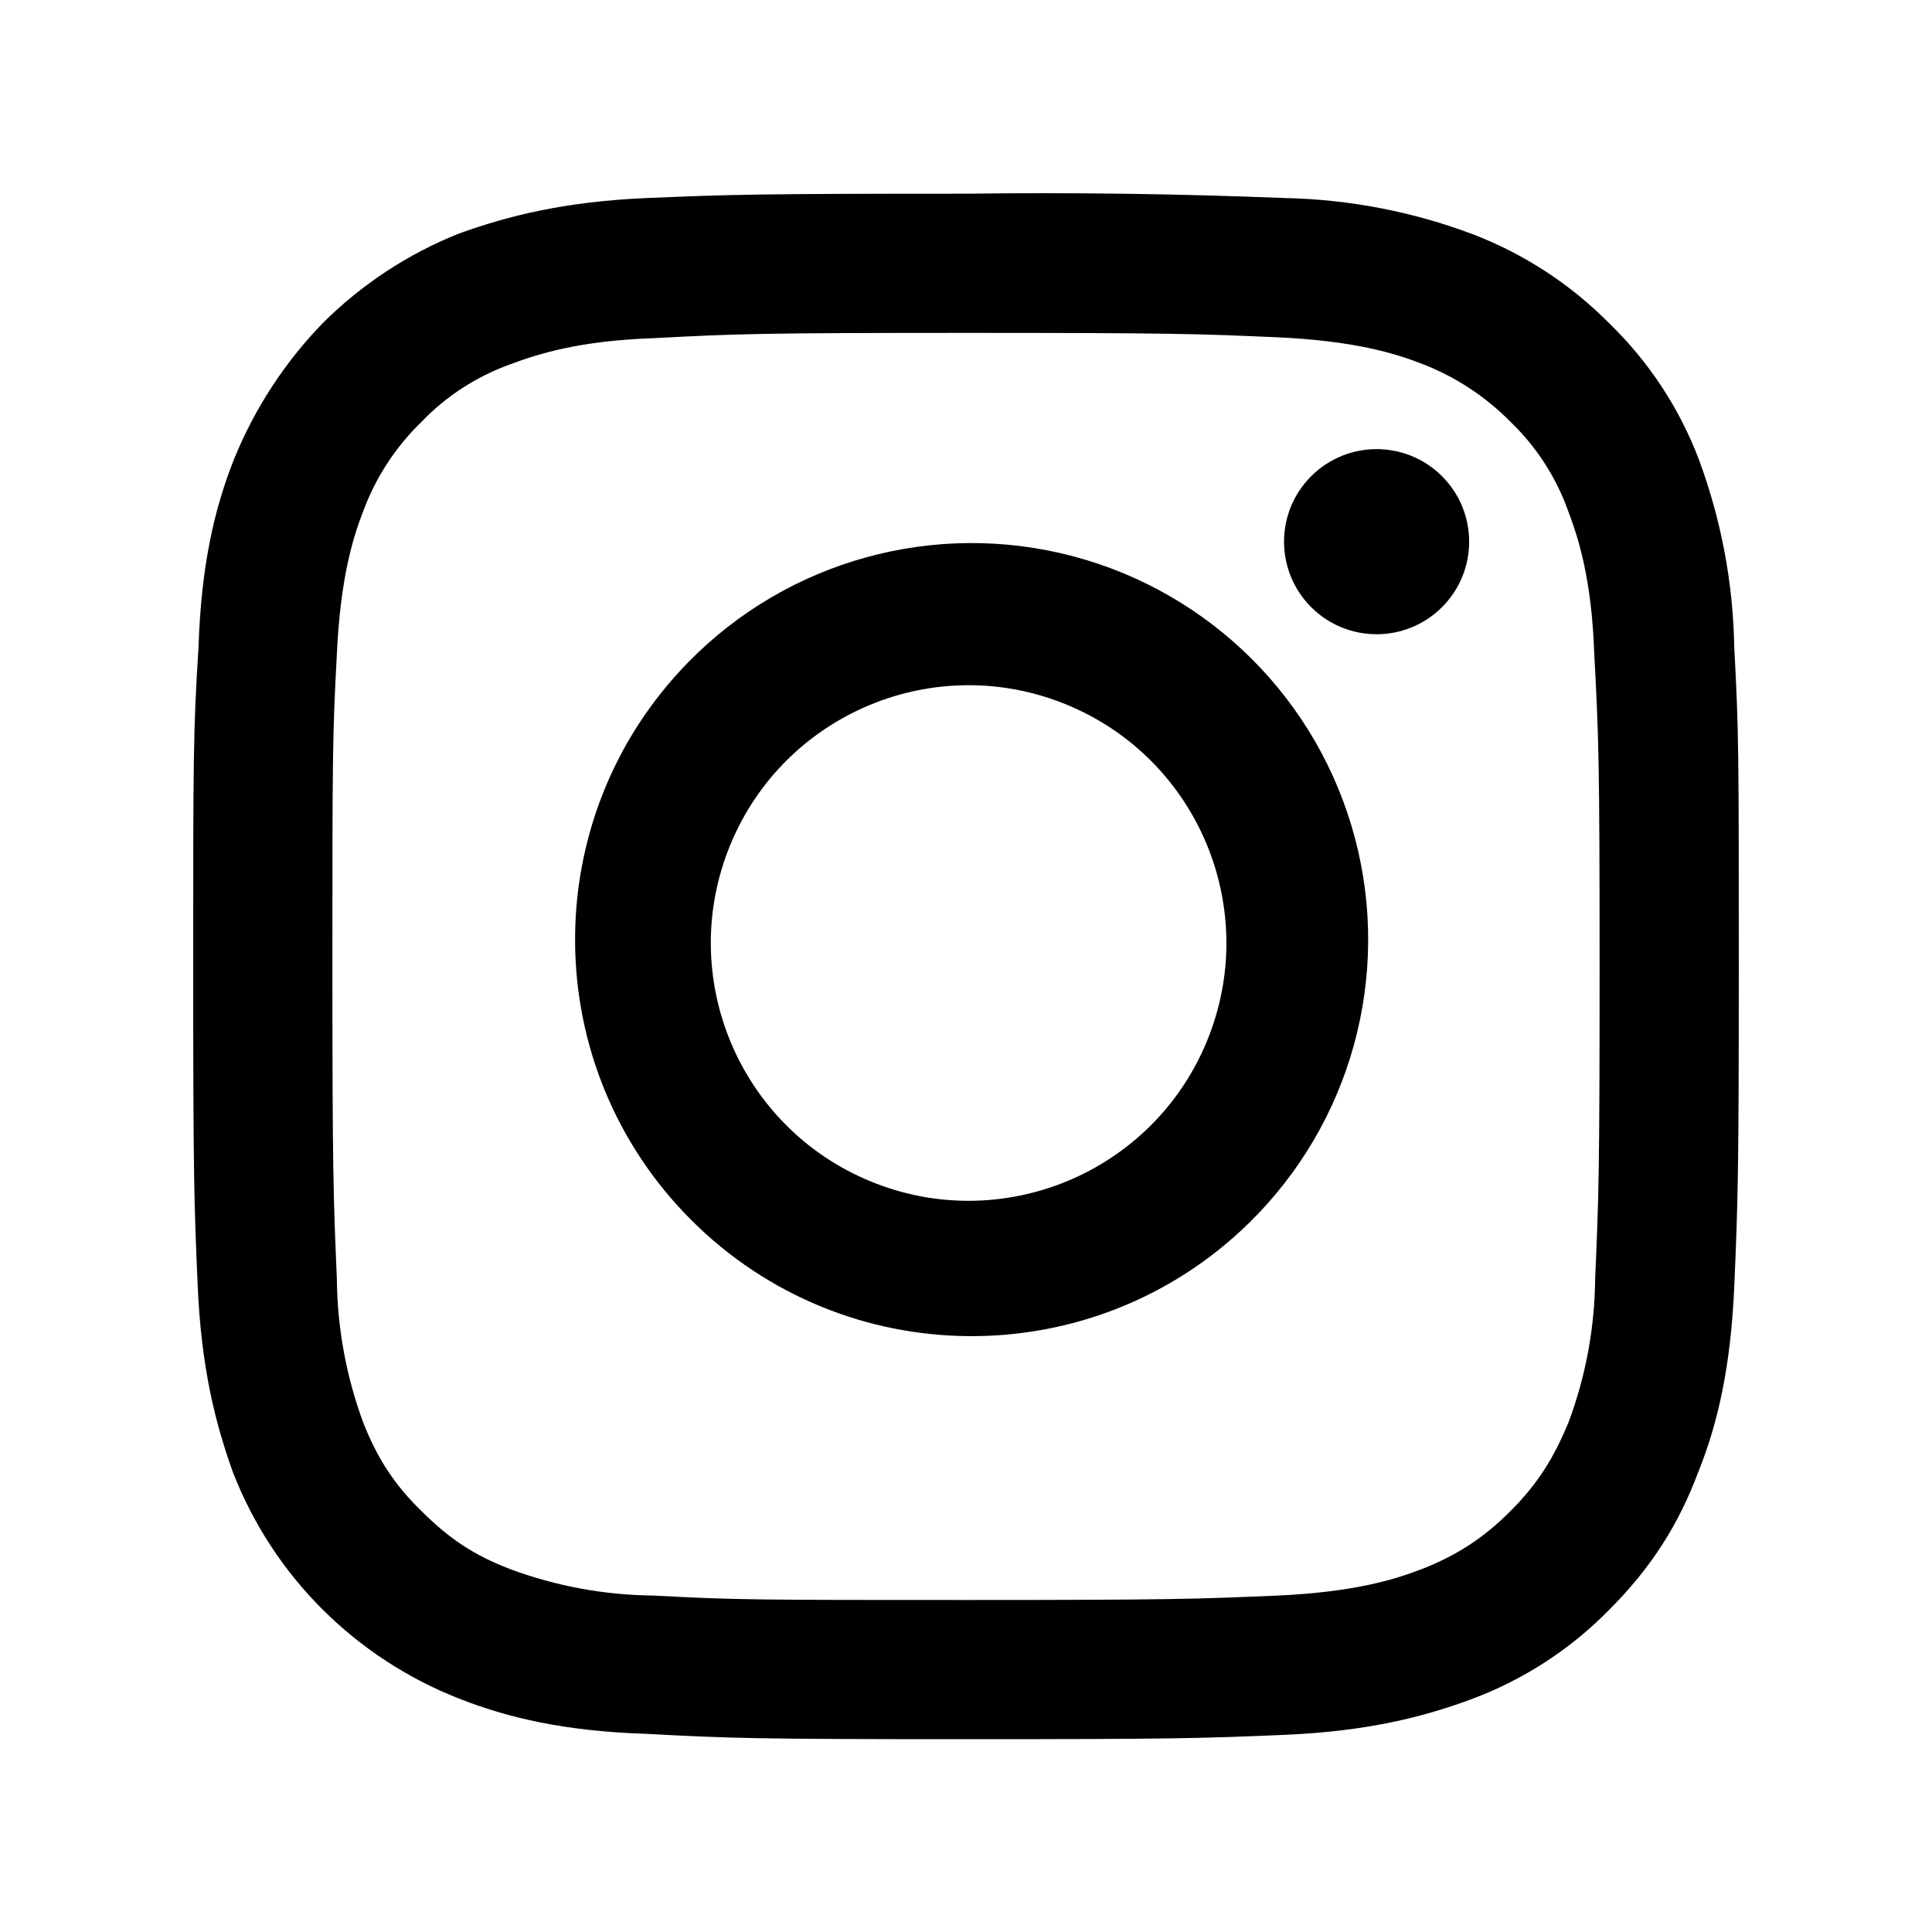
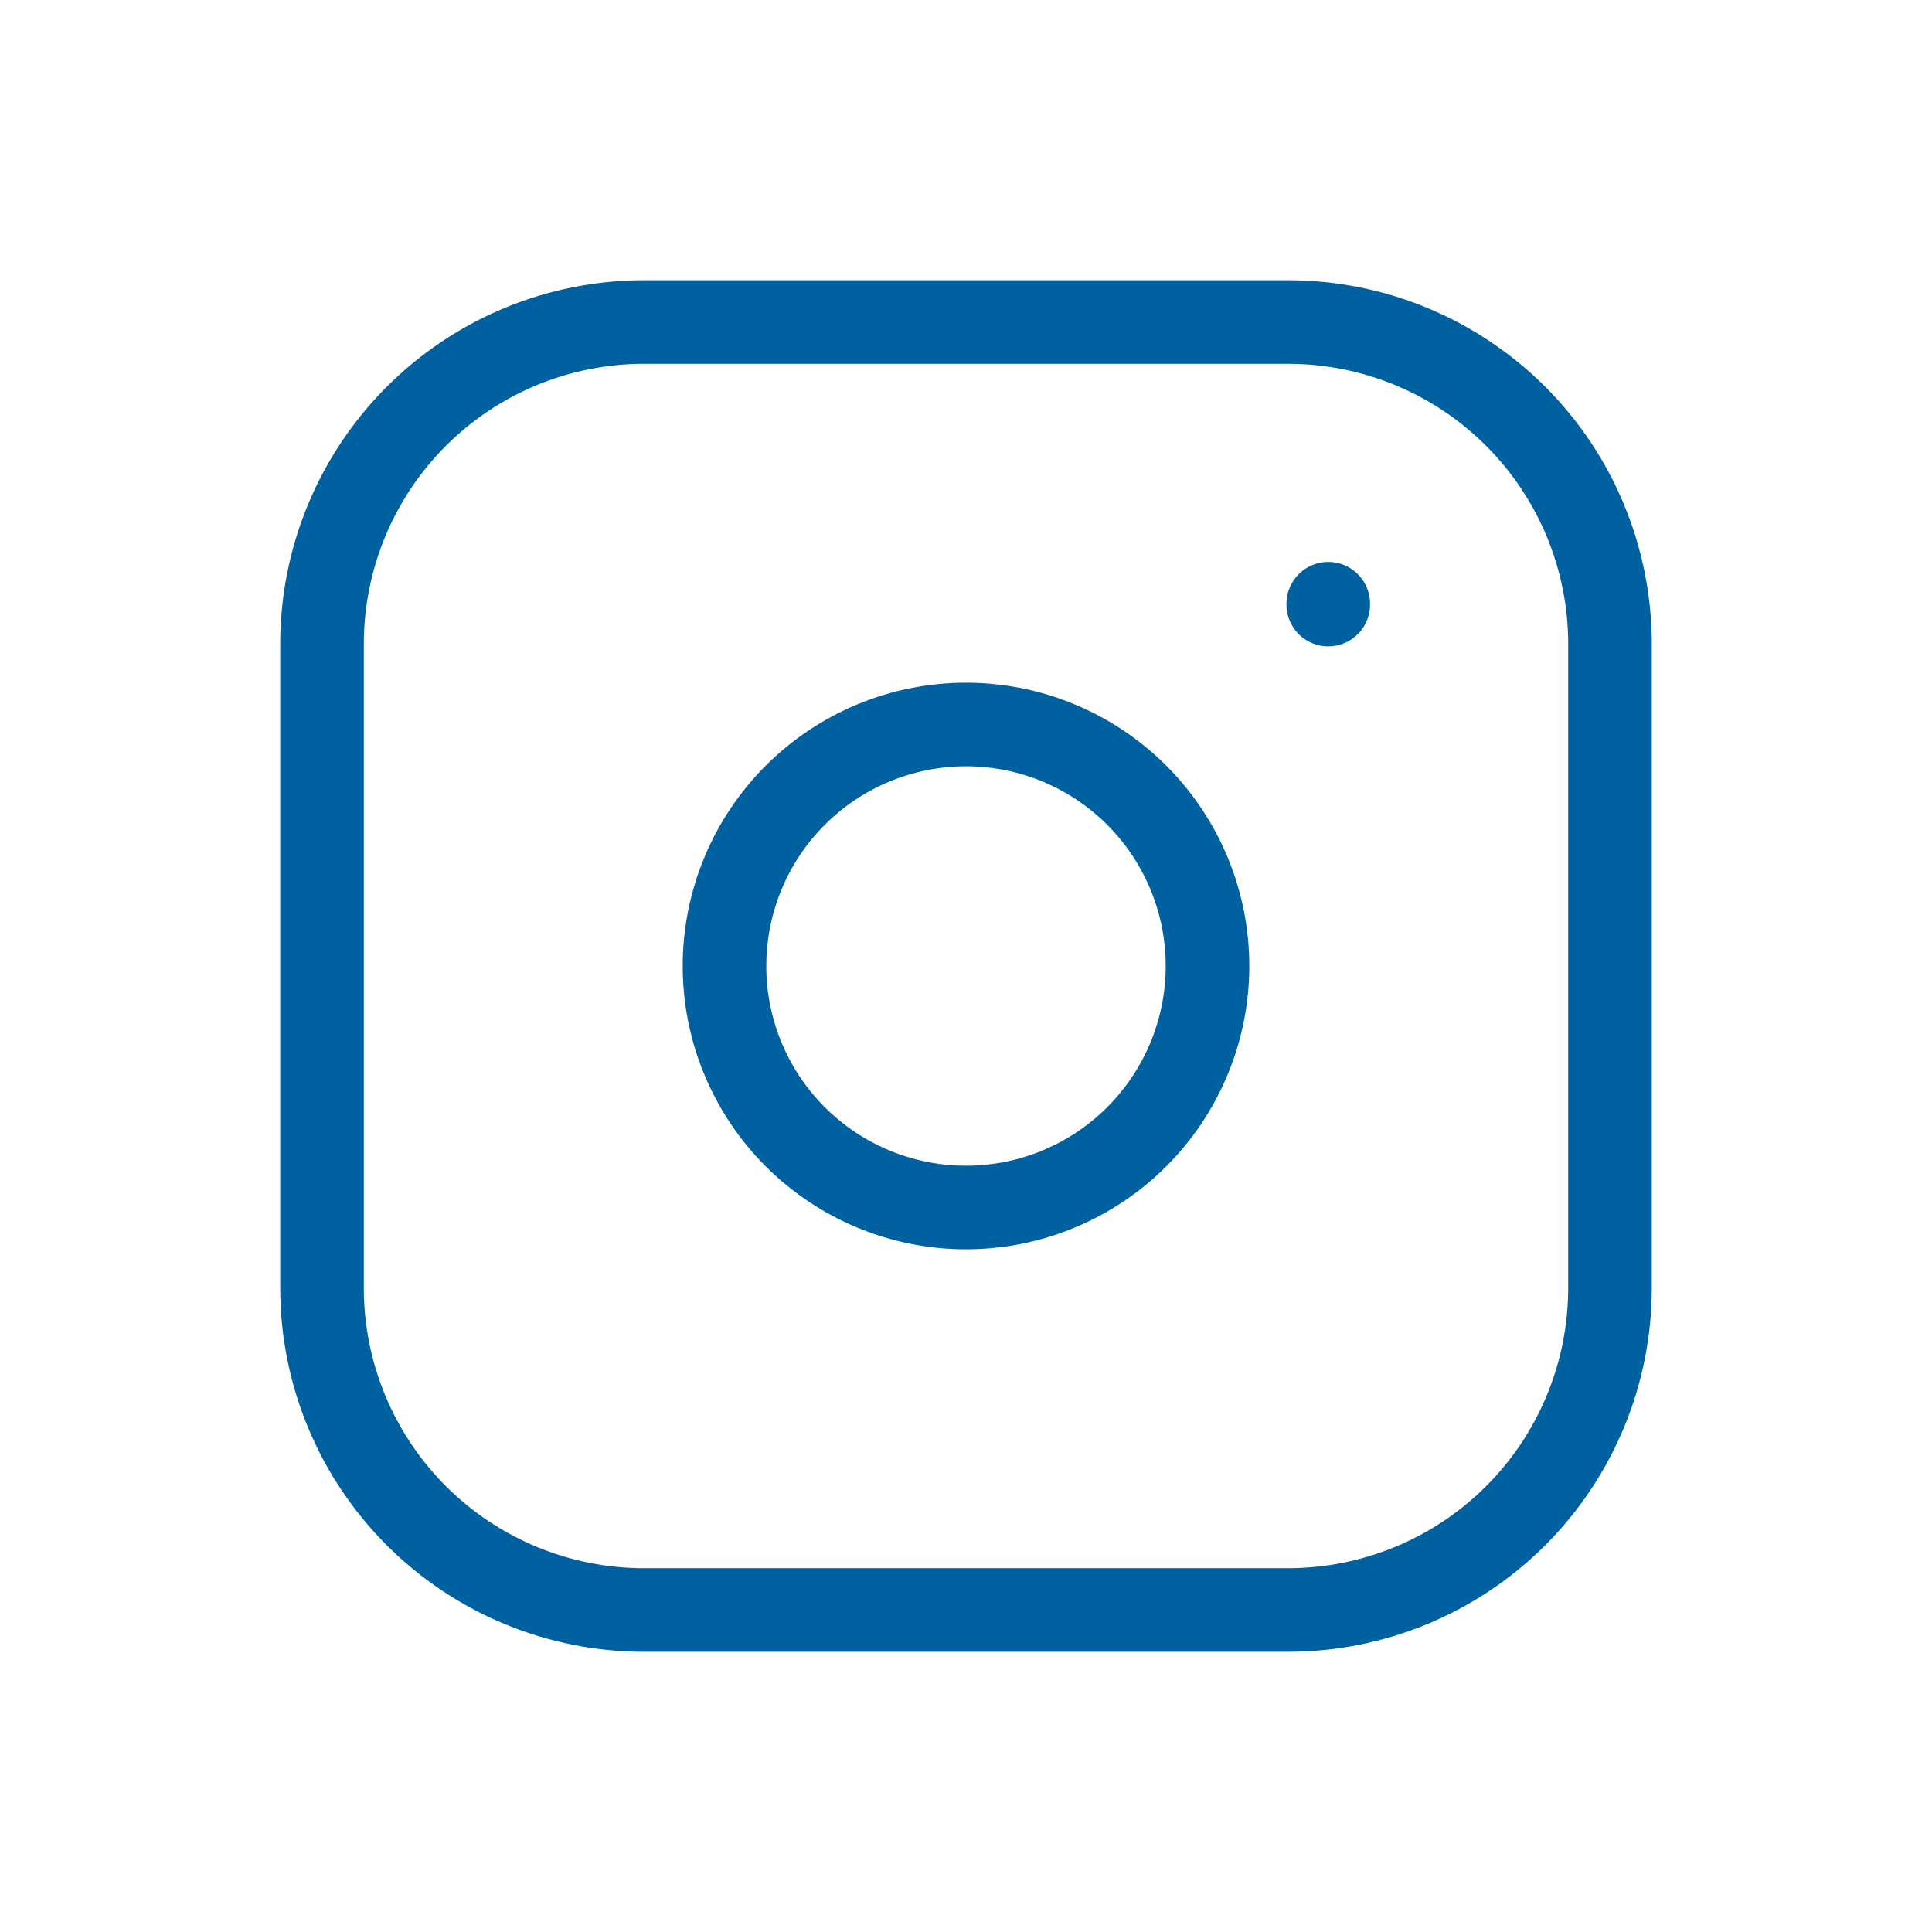
- <svg class="icon icon-instagram" viewBox="0 0 20 20">
-   <path fill="currentColor" fill-rule="evenodd" d="M13.23 3.492c-.84-.037-1.096-.046-3.23-.046-2.144 0-2.39.01-3.238.055-.776.027-1.195.164-1.487.273a2.4 2.4 0 0 0-.912.593 2.5 2.5 0 0 0-.602.922c-.11.282-.238.702-.274 1.486-.046.84-.046 1.095-.046 3.23s.01 2.39.046 3.229c.004.51.097 1.016.274 1.495.145.365.319.639.602.913.282.282.538.456.92.602.474.176.974.268 1.479.273.848.046 1.103.046 3.238.046s2.39-.01 3.23-.046c.784-.036 1.203-.164 1.486-.273.374-.146.648-.329.921-.602.283-.283.447-.548.602-.922.177-.476.27-.979.274-1.486.037-.84.046-1.095.046-3.23s-.01-2.39-.055-3.229c-.027-.784-.164-1.204-.274-1.495a2.4 2.4 0 0 0-.593-.913 2.6 2.6 0 0 0-.92-.602c-.284-.11-.703-.237-1.488-.273ZM6.697 2.05c.857-.036 1.131-.045 3.302-.045a63 63 0 0 1 3.302.045c.664.014 1.321.14 1.943.374a4 4 0 0 1 1.414.922c.41.397.728.88.93 1.414.23.622.354 1.279.365 1.942C18 7.56 18 7.824 18 10.005c0 2.17-.01 2.444-.046 3.292-.036.858-.173 1.442-.374 1.943-.2.53-.474.976-.92 1.423a3.9 3.9 0 0 1-1.415.922c-.51.191-1.095.337-1.943.374-.857.036-1.122.045-3.302.045-2.171 0-2.445-.009-3.302-.055-.849-.027-1.432-.164-1.943-.364a4.15 4.15 0 0 1-1.414-.922 4.1 4.1 0 0 1-.93-1.423c-.183-.51-.329-1.085-.365-1.943C2.009 12.45 2 12.167 2 10.004c0-2.161 0-2.435.055-3.302.027-.848.164-1.432.365-1.942a4.4 4.4 0 0 1 .92-1.414 4.2 4.2 0 0 1 1.415-.93c.51-.183 1.094-.33 1.943-.366Zm.427 4.806a4.105 4.105 0 1 1 5.805 5.805 4.105 4.105 0 0 1-5.805-5.805m1.882 5.371a2.668 2.668 0 1 0 2.042-4.93 2.668 2.668 0 0 0-2.042 4.93m5.922-5.942a.958.958 0 1 1-1.355-1.355.958.958 0 0 1 1.355 1.355" clip-rule="evenodd" />
+ <svg xmlns="http://www.w3.org/2000/svg" width="52" height="52" viewBox="0 0 52 52" fill="none">
+   <path d="M8.667 17.333C8.667 15.035 9.58 12.83 11.205 11.205C12.83 9.58 15.035 8.667 17.333 8.667H34.667C36.965 8.667 39.17 9.58 40.795 11.205C42.42 12.83 43.333 15.035 43.333 17.333V34.667C43.333 36.965 42.42 39.17 40.795 40.795C39.17 42.42 36.965 43.333 34.667 43.333H17.333C15.035 43.333 12.83 42.42 11.205 40.795C9.58 39.17 8.667 36.965 8.667 34.667V17.333Z" stroke="#0061A1" stroke-width="2.25" stroke-linecap="round" stroke-linejoin="round" />
+   <path d="M19.5 26C19.5 27.724 20.185 29.377 21.404 30.596C22.623 31.815 24.276 32.5 26 32.5C27.724 32.5 29.377 31.815 30.596 30.596C31.815 29.377 32.5 27.724 32.5 26C32.5 24.276 31.815 22.623 30.596 21.404C29.377 20.185 27.724 19.5 26 19.5C24.276 19.5 22.623 20.185 21.404 21.404C20.185 22.623 19.5 24.276 19.5 26Z" stroke="#0061A1" stroke-width="2.25" stroke-linecap="round" stroke-linejoin="round" />
+   <path d="M35.75 16.25V16.272" stroke="#0061A1" stroke-width="2.25" stroke-linecap="round" stroke-linejoin="round" />
</svg>
